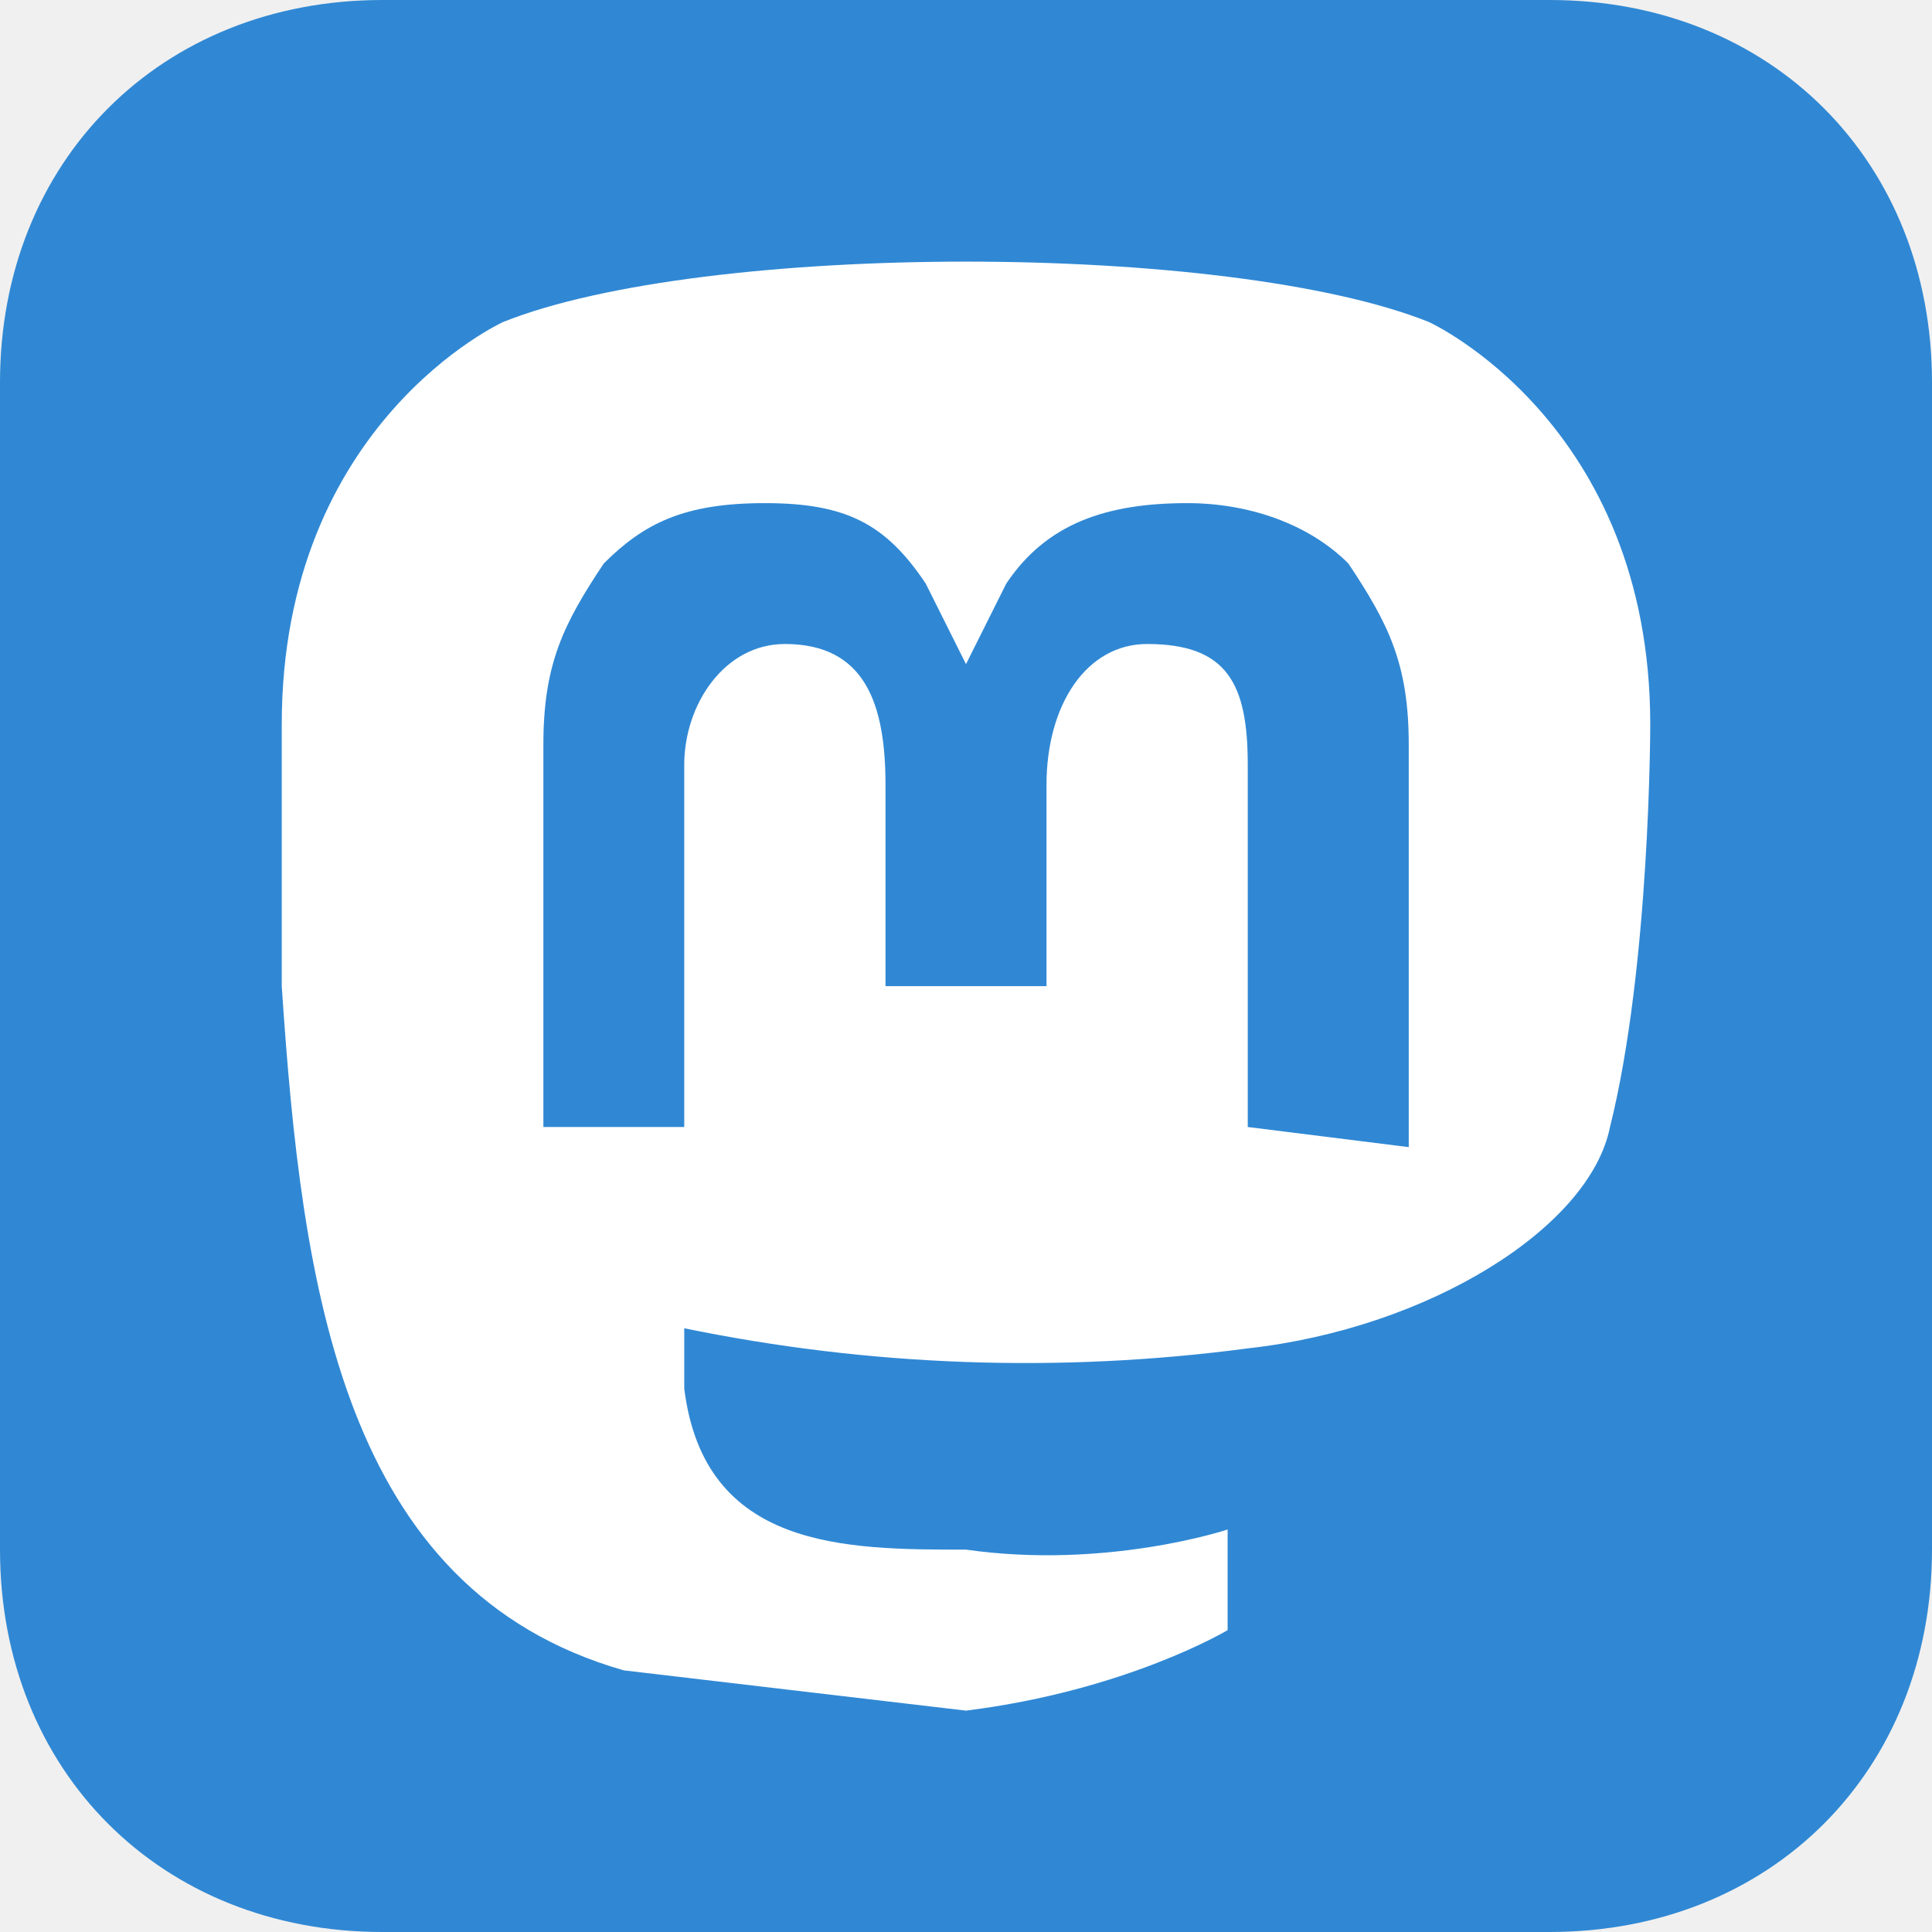
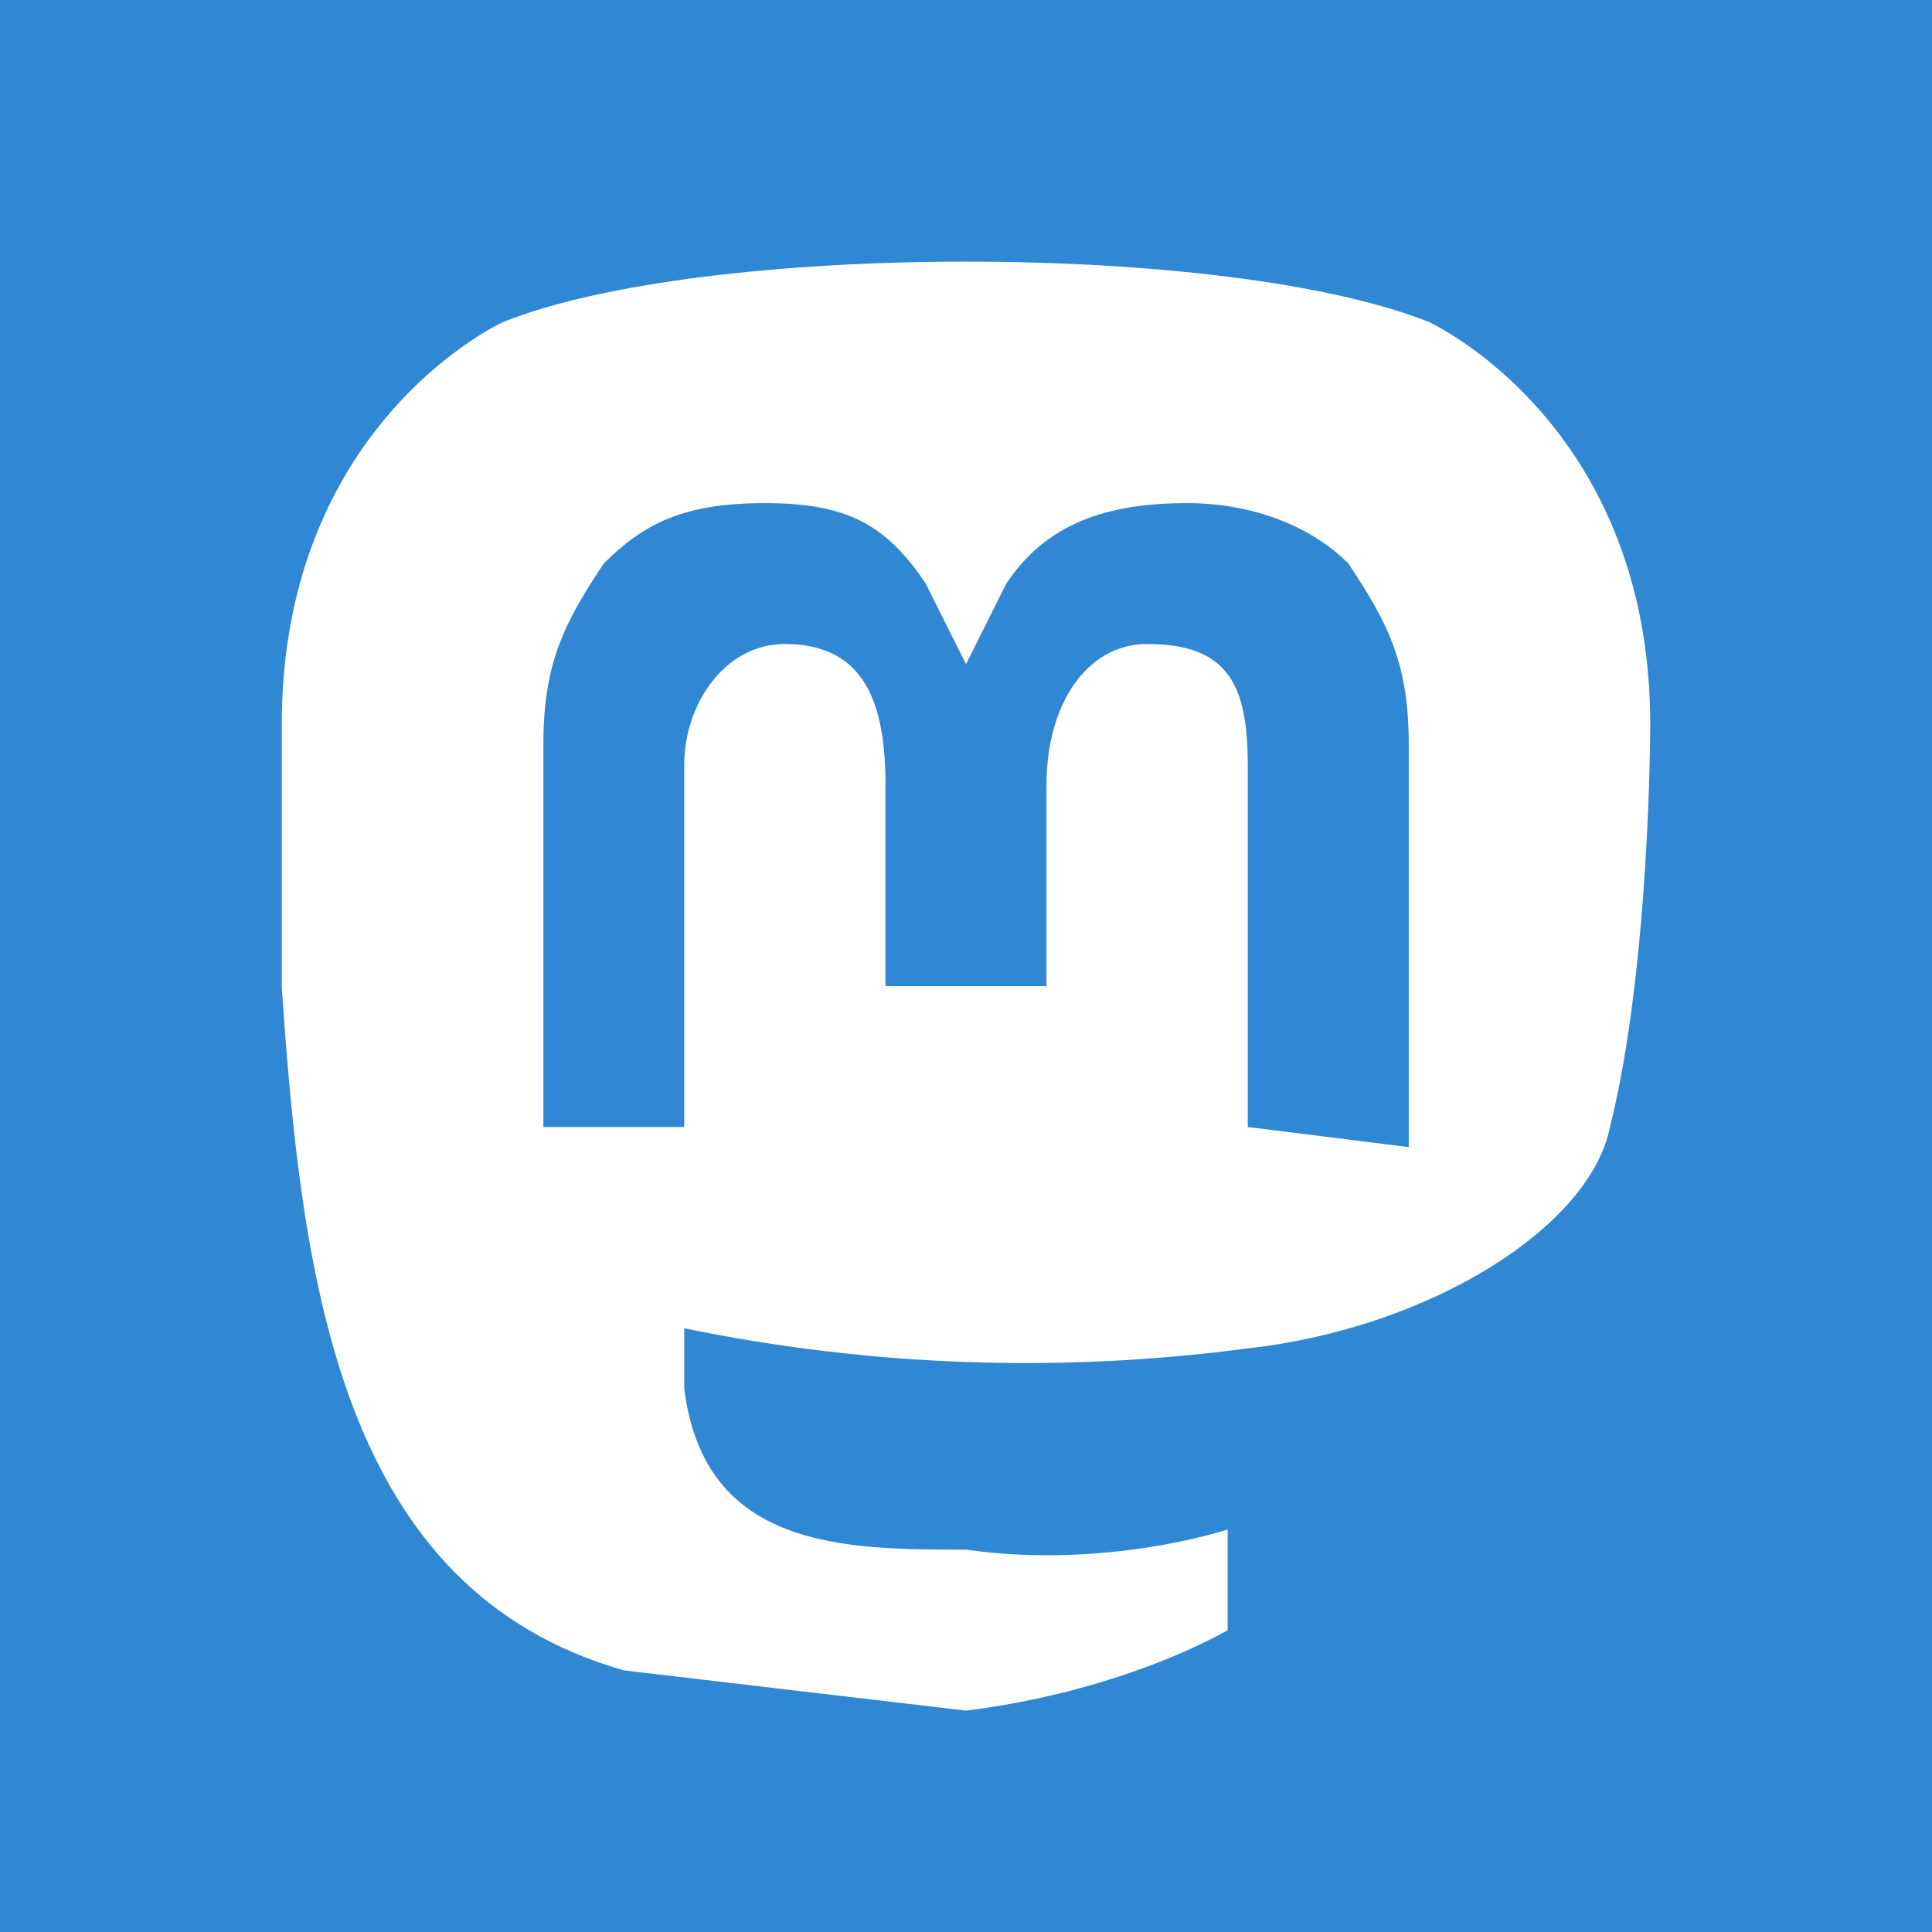
<svg xmlns="http://www.w3.org/2000/svg" viewBox="0 0 96 96">
-   <path fill="#3088D4" d="M77 0H19C8 0 0 8 0 19v58c0 11 8 19 19 19h58c11 0 19-8 19-19V19C96 8 88 0 77 0Z" />
+   <path fill="#3088D4" d="M0 0h96v96H0z" />
  <path fill="#FFF" d="M71 16c-5-2-14-3-23-3s-18 1-23 3c0 0-11 5-11 20v13c1 15 3 30 17 34l17 2c8-1 13-4 13-4v-5s-6 2-13 1c-6 0-13 0-14-8v-3a84 84 0 0 0 28 1c9-1 17-6 18-11 2-8 2-20 2-20 0-15-11-20-11-20Zm-1 41-8-1V38c0-4-1-6-5-6-3 0-5 3-5 7v10h-8V39c0-4-1-7-5-7-3 0-5 3-5 6v18h-7V37c0-4 1-6 3-9 2-2 4-3 8-3s6 1 8 4l2 4 2-4c2-3 5-4 9-4 3 0 6 1 8 3 2 3 3 5 3 9v20Z" />
</svg>
